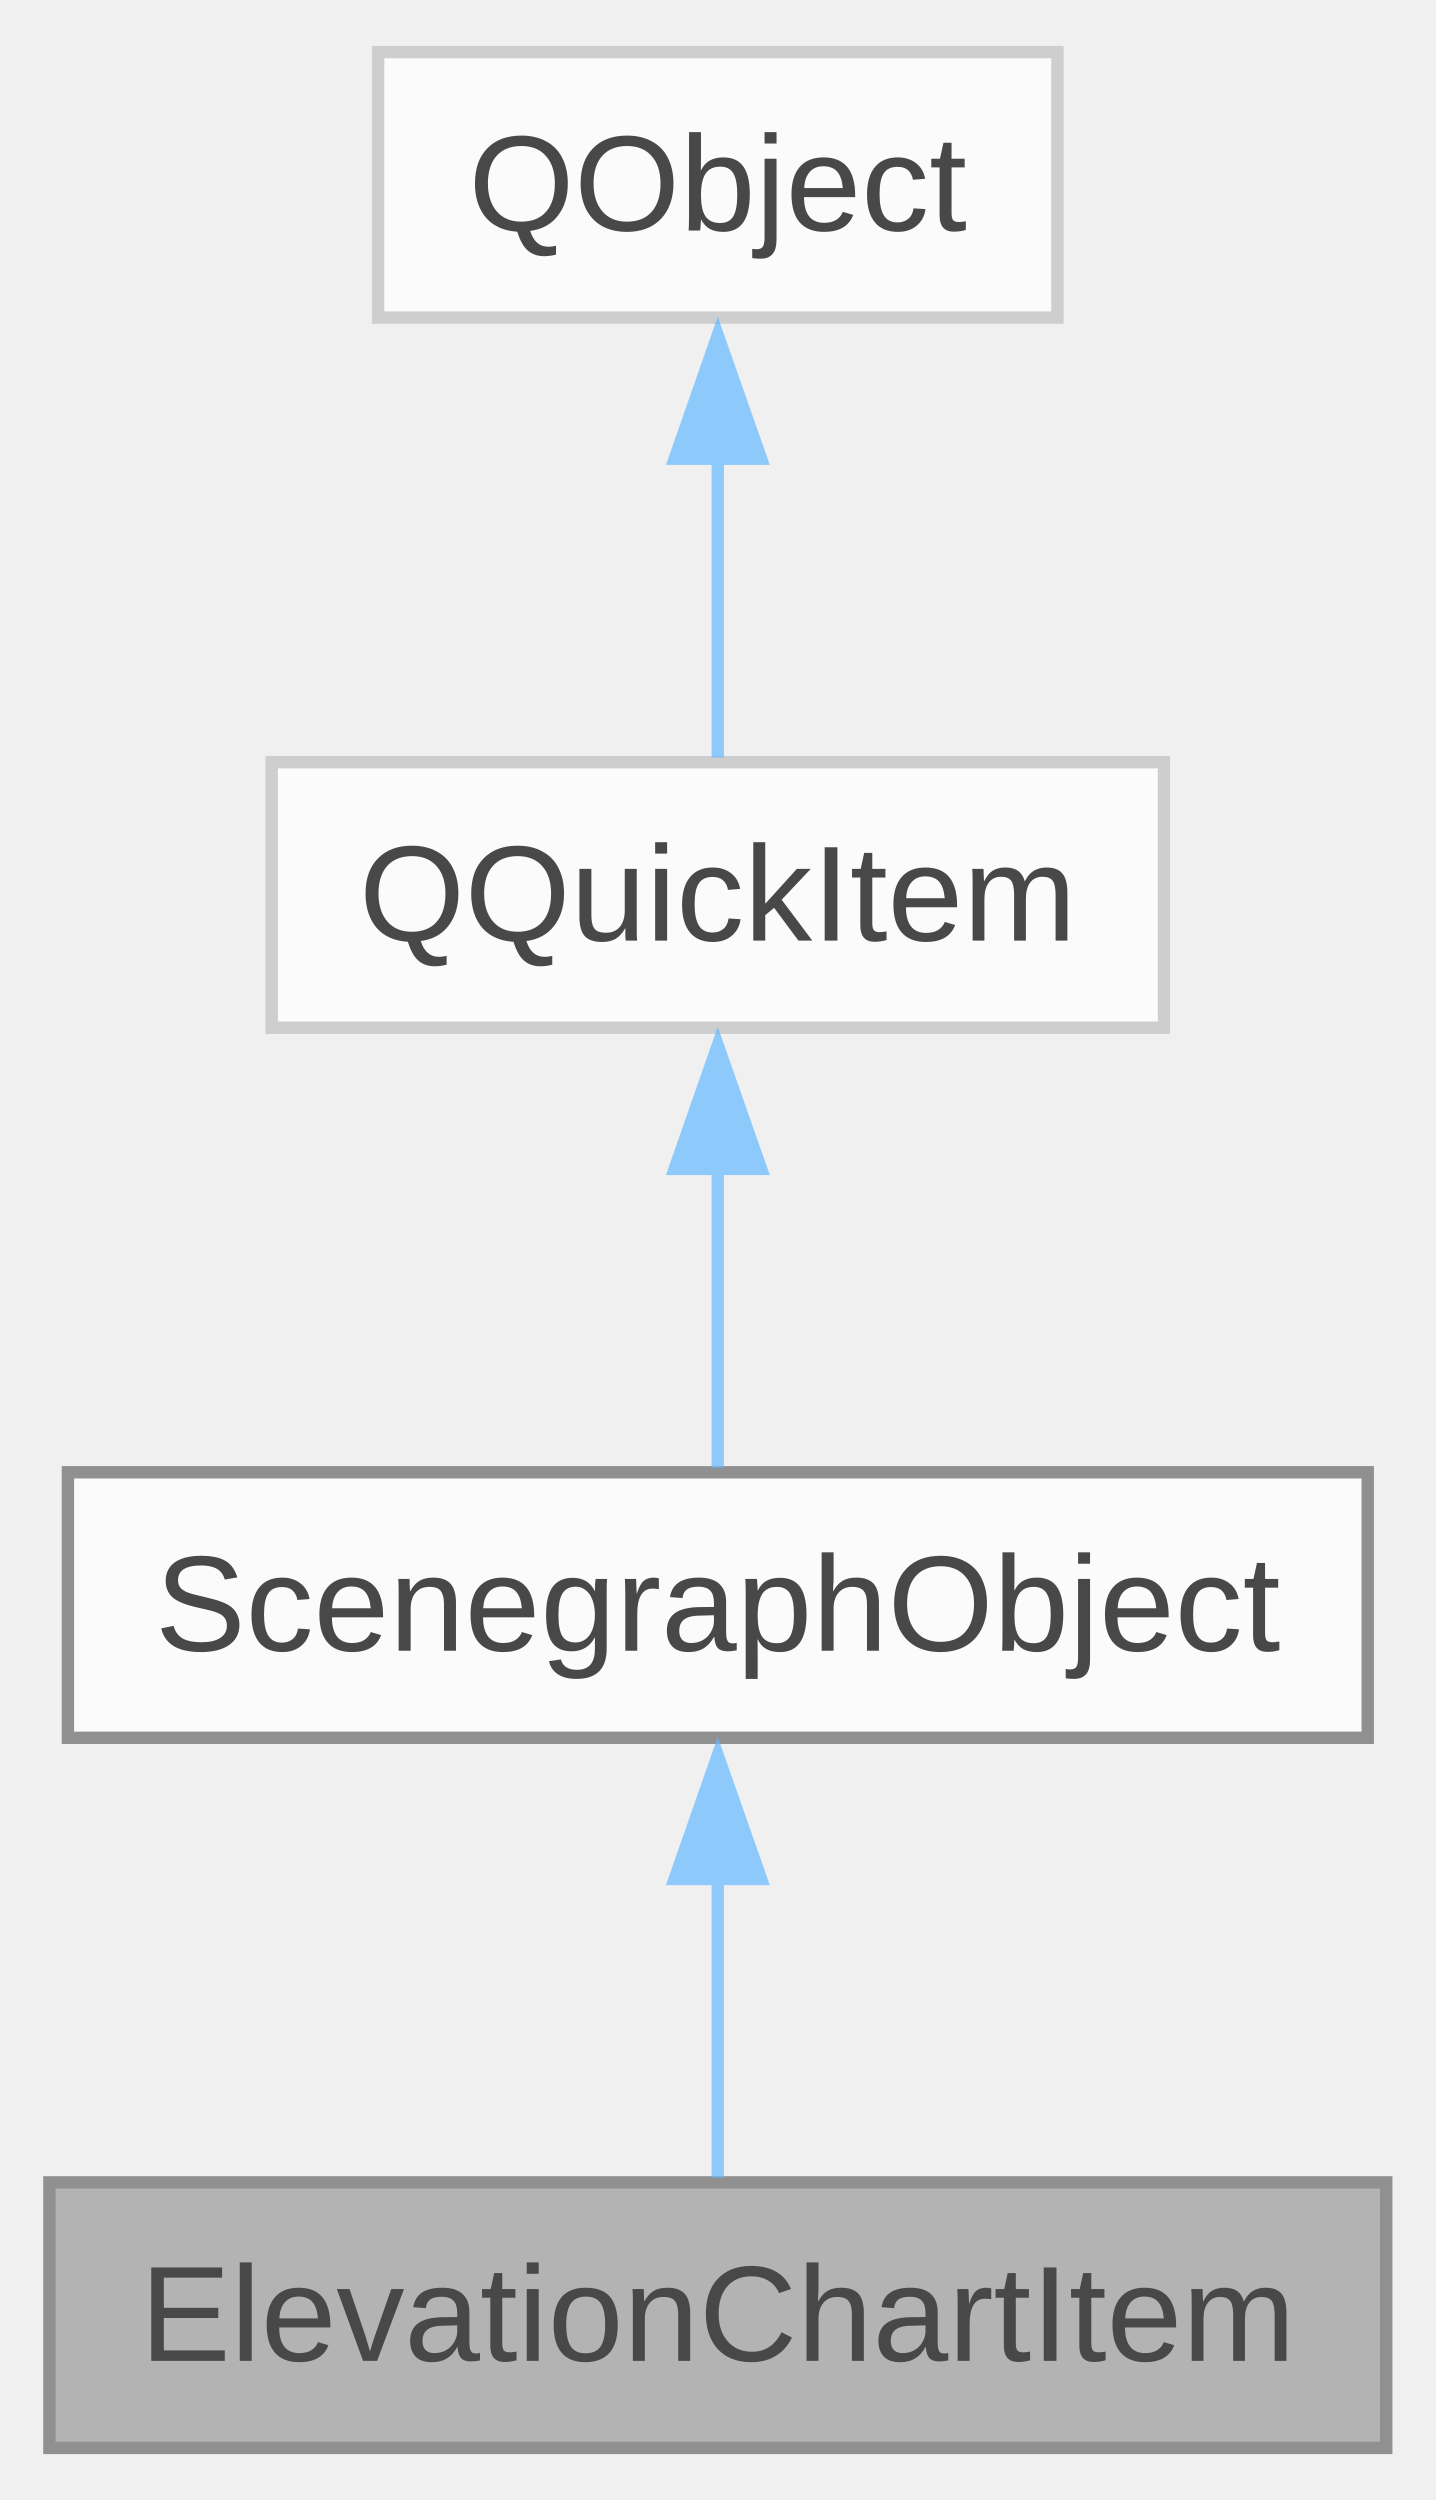
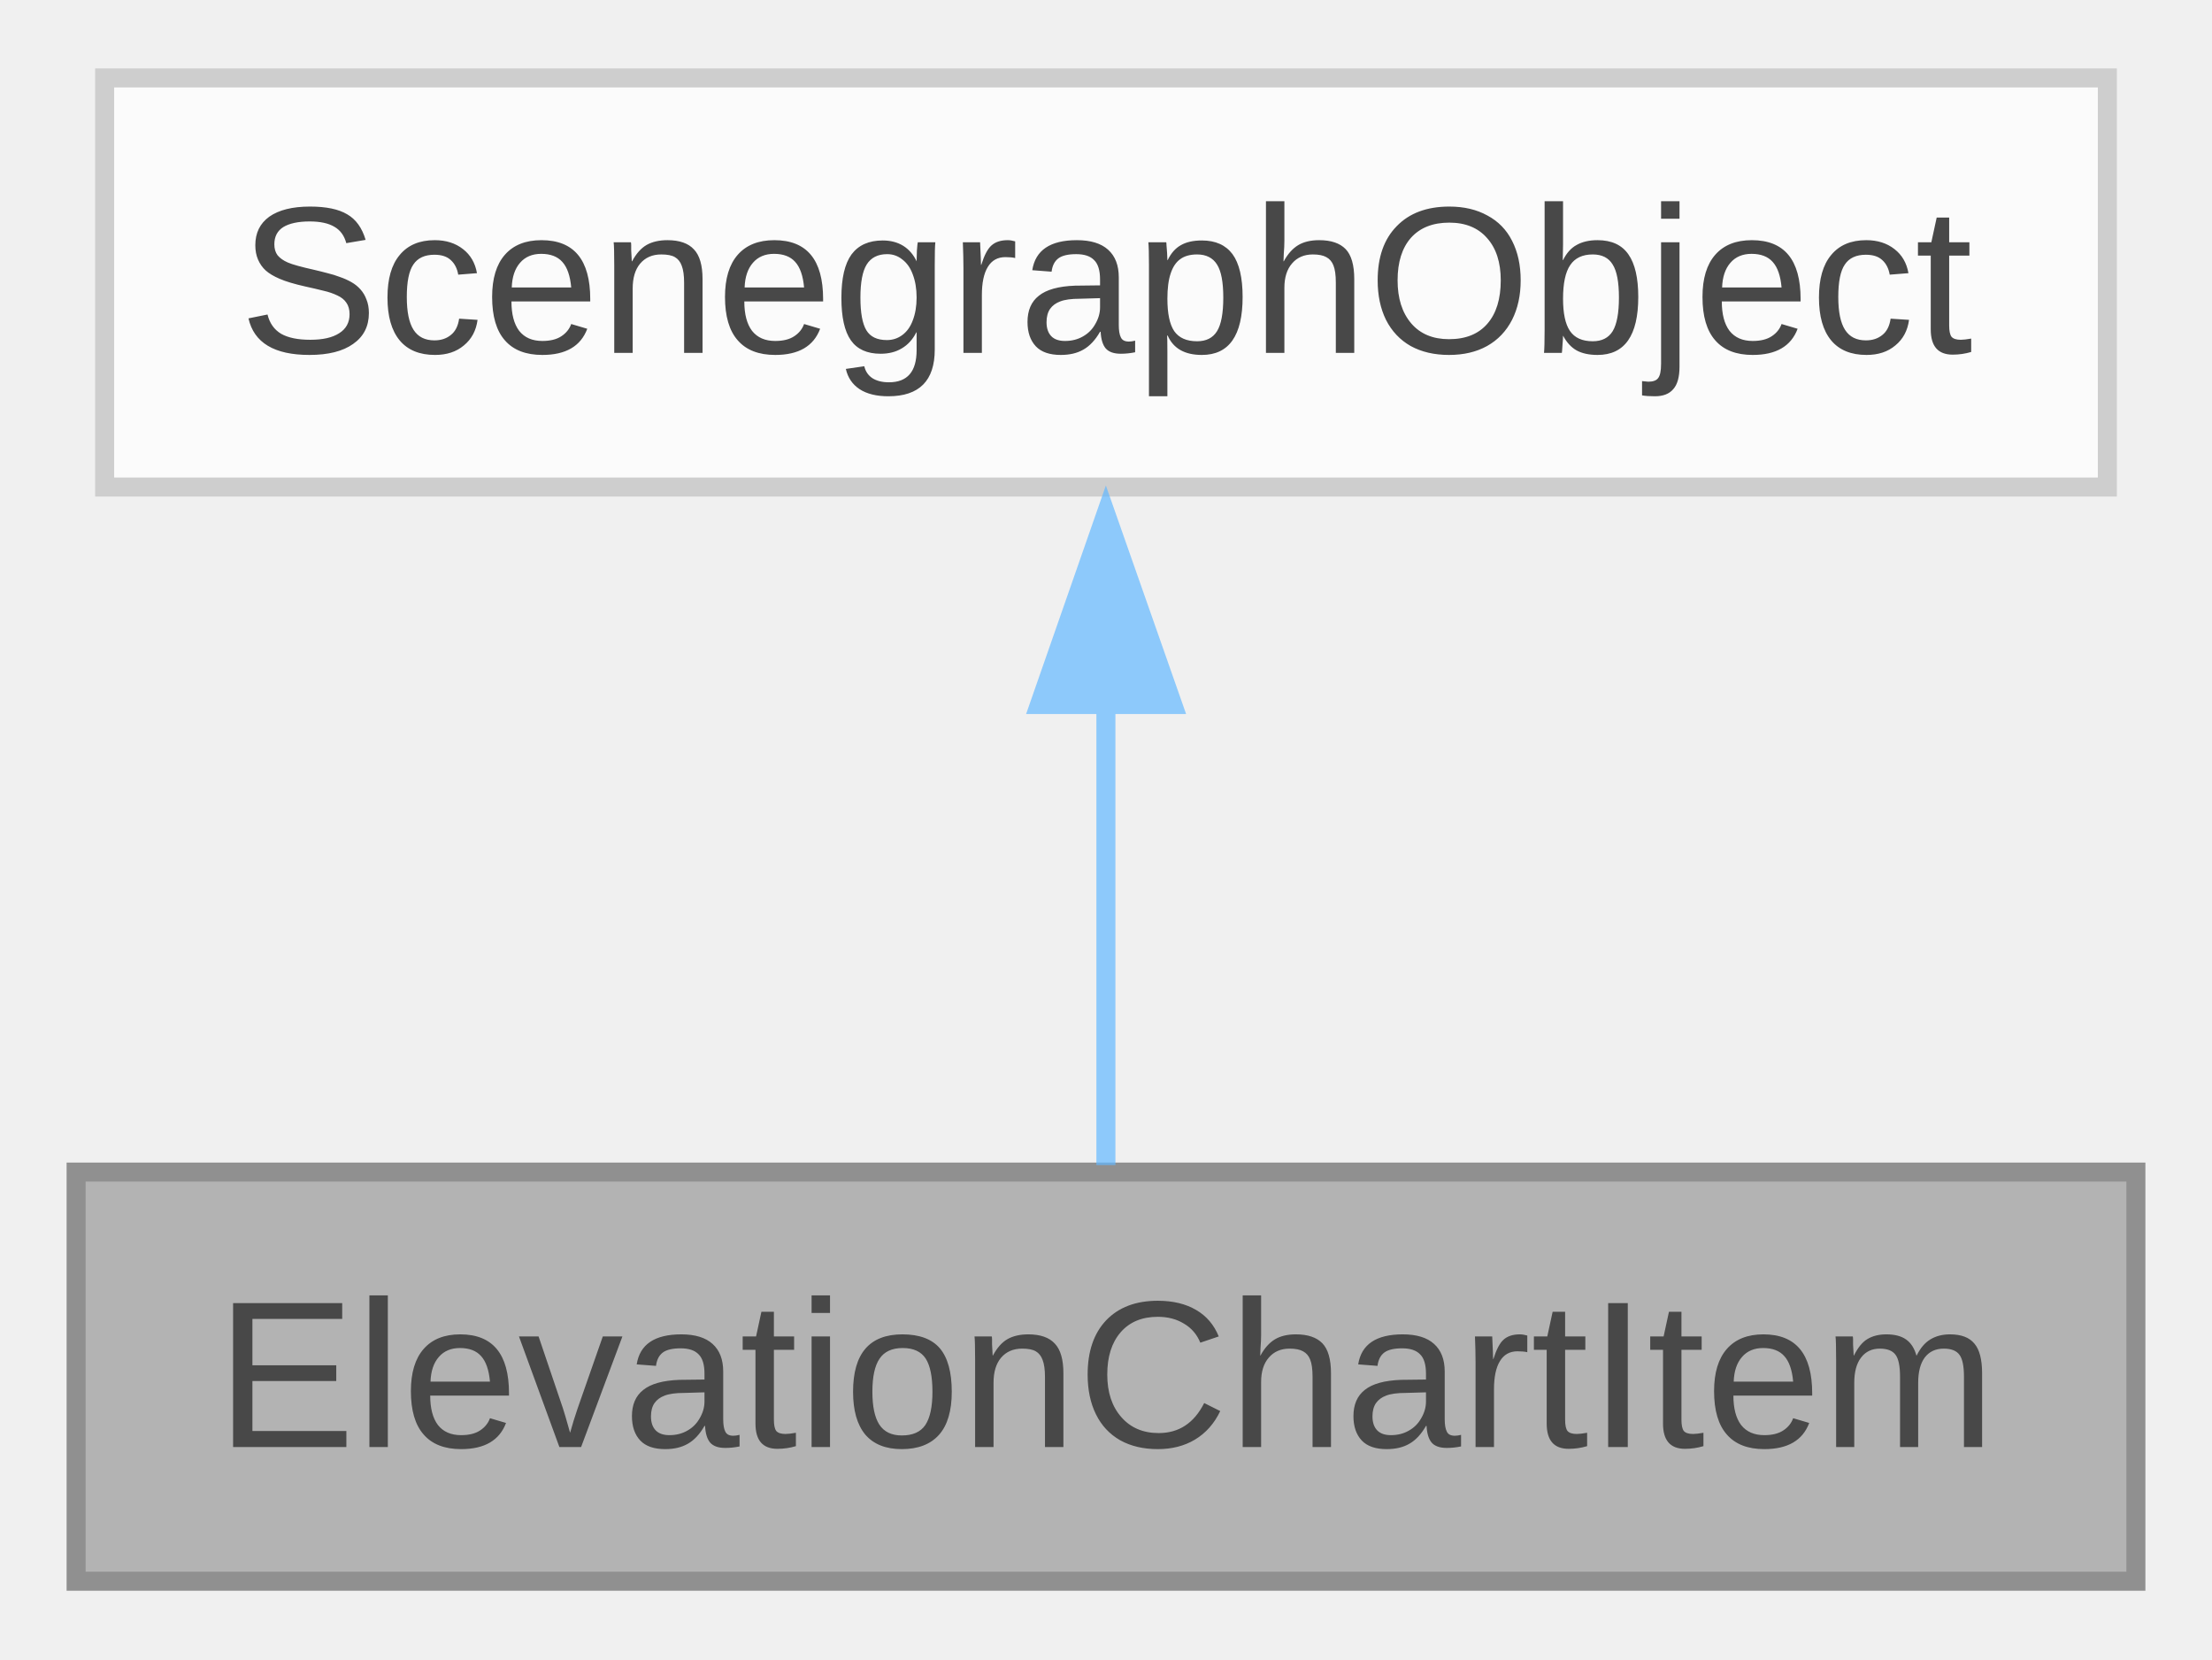
- <svg xmlns="http://www.w3.org/2000/svg" xmlns:xlink="http://www.w3.org/1999/xlink" width="116pt" height="202pt" viewBox="0.00 0.00 116.25 202.00">
+ <svg xmlns="http://www.w3.org/2000/svg" xmlns:xlink="http://www.w3.org/1999/xlink" width="116pt" height="87pt" viewBox="0.00 0.00 116.25 87.00">
  <svg id="main" version="1.1" xml:space="preserve">
    <style type="text/css">
.node, .edge {opacity: 0.7;}
.node.selected, .edge.selected {opacity: 1;}
.edge:hover path { stroke: red; }
.edge:hover polygon { stroke: red; fill: red; }
</style>
    <svg id="graph" class="graph">
-       <g id="graph0" class="graph" transform="scale(1 1) rotate(0) translate(4 198)">
+       <g id="graph0" class="graph" transform="scale(1 1) rotate(0) translate(4 83)">
        <g id="Node000001" class="node">
          <g id="a_Node000001">
            <a xlink:title="Основной класс библиотеки.">
              <polygon fill="#999999" stroke="#666666" points="108.25,-21.5 0,-21.5 0,0 108.25,0 108.25,-21.5" />
              <text text-anchor="middle" x="54.12" y="-7.05" font-family="Arial" font-size="11.00">ElevationChartItem</text>
            </a>
          </g>
        </g>
        <g id="Node000002" class="node">
          <g id="a_Node000002">
-             <a xlink:href="../../d6/d6b/classSG_1_1ScenegraphObject.html" target="_top" xlink:title="Базовый класс для объектов Qt Quick Scenegraph.">
-               <polygon fill="white" stroke="#666666" points="106.75,-79 1.5,-79 1.5,-57.5 106.75,-57.5 106.75,-79" />
+             <a xlink:title=" ">
+               <polygon fill="white" stroke="#bfbfbf" points="106.75,-79 1.5,-79 1.5,-57.5 106.75,-57.5 106.75,-79" />
              <text text-anchor="middle" x="54.12" y="-64.55" font-family="Arial" font-size="11.00">ScenegraphObject</text>
            </a>
          </g>
        </g>
        <g id="edge1_Node000001_Node000002" class="edge">
          <g id="a_edge1_Node000001_Node000002">
            <a xlink:title=" ">
              <path fill="none" stroke="#63b8ff" d="M54.12,-46.19C54.12,-37.85 54.12,-28.66 54.12,-21.87" />
              <polygon fill="#63b8ff" stroke="#63b8ff" points="50.63,-46.07 54.12,-56.07 57.63,-46.07 50.63,-46.07" />
-             </a>
-           </g>
-         </g>
-         <g id="Node000003" class="node">
-           <g id="a_Node000003">
-             <a xlink:href="../../d7/d4d/classQQuickItem.html" target="_top" xlink:title=" ">
-               <polygon fill="white" stroke="#bfbfbf" points="90.25,-136.5 18,-136.5 18,-115 90.25,-115 90.25,-136.5" />
-               <text text-anchor="middle" x="54.12" y="-122.05" font-family="Arial" font-size="11.00">QQuickItem</text>
-             </a>
-           </g>
-         </g>
-         <g id="edge2_Node000002_Node000003" class="edge">
-           <g id="a_edge2_Node000002_Node000003">
-             <a xlink:title=" ">
-               <path fill="none" stroke="#63b8ff" d="M54.12,-103.69C54.12,-95.35 54.12,-86.16 54.12,-79.37" />
-               <polygon fill="#63b8ff" stroke="#63b8ff" points="50.63,-103.57 54.12,-113.57 57.63,-103.57 50.63,-103.57" />
-             </a>
-           </g>
-         </g>
-         <g id="Node000004" class="node">
-           <g id="a_Node000004">
-             <a xlink:title=" ">
-               <polygon fill="white" stroke="#bfbfbf" points="81.62,-194 26.62,-194 26.62,-172.5 81.62,-172.5 81.62,-194" />
-               <text text-anchor="middle" x="54.12" y="-179.55" font-family="Arial" font-size="11.00">QObject</text>
-             </a>
-           </g>
-         </g>
-         <g id="edge3_Node000003_Node000004" class="edge">
-           <g id="a_edge3_Node000003_Node000004">
-             <a xlink:title=" ">
-               <path fill="none" stroke="#63b8ff" d="M54.12,-161.19C54.12,-152.85 54.12,-143.66 54.12,-136.87" />
-               <polygon fill="#63b8ff" stroke="#63b8ff" points="50.63,-161.07 54.12,-171.07 57.63,-161.07 50.63,-161.07" />
            </a>
          </g>
        </g>
      </g>
    </svg>
  </svg>
  <style type="text/css">

[data-mouse-over-selected='false'] { opacity: 0.7; }
[data-mouse-over-selected='true']  { opacity: 1.0; }

</style>
</svg>
